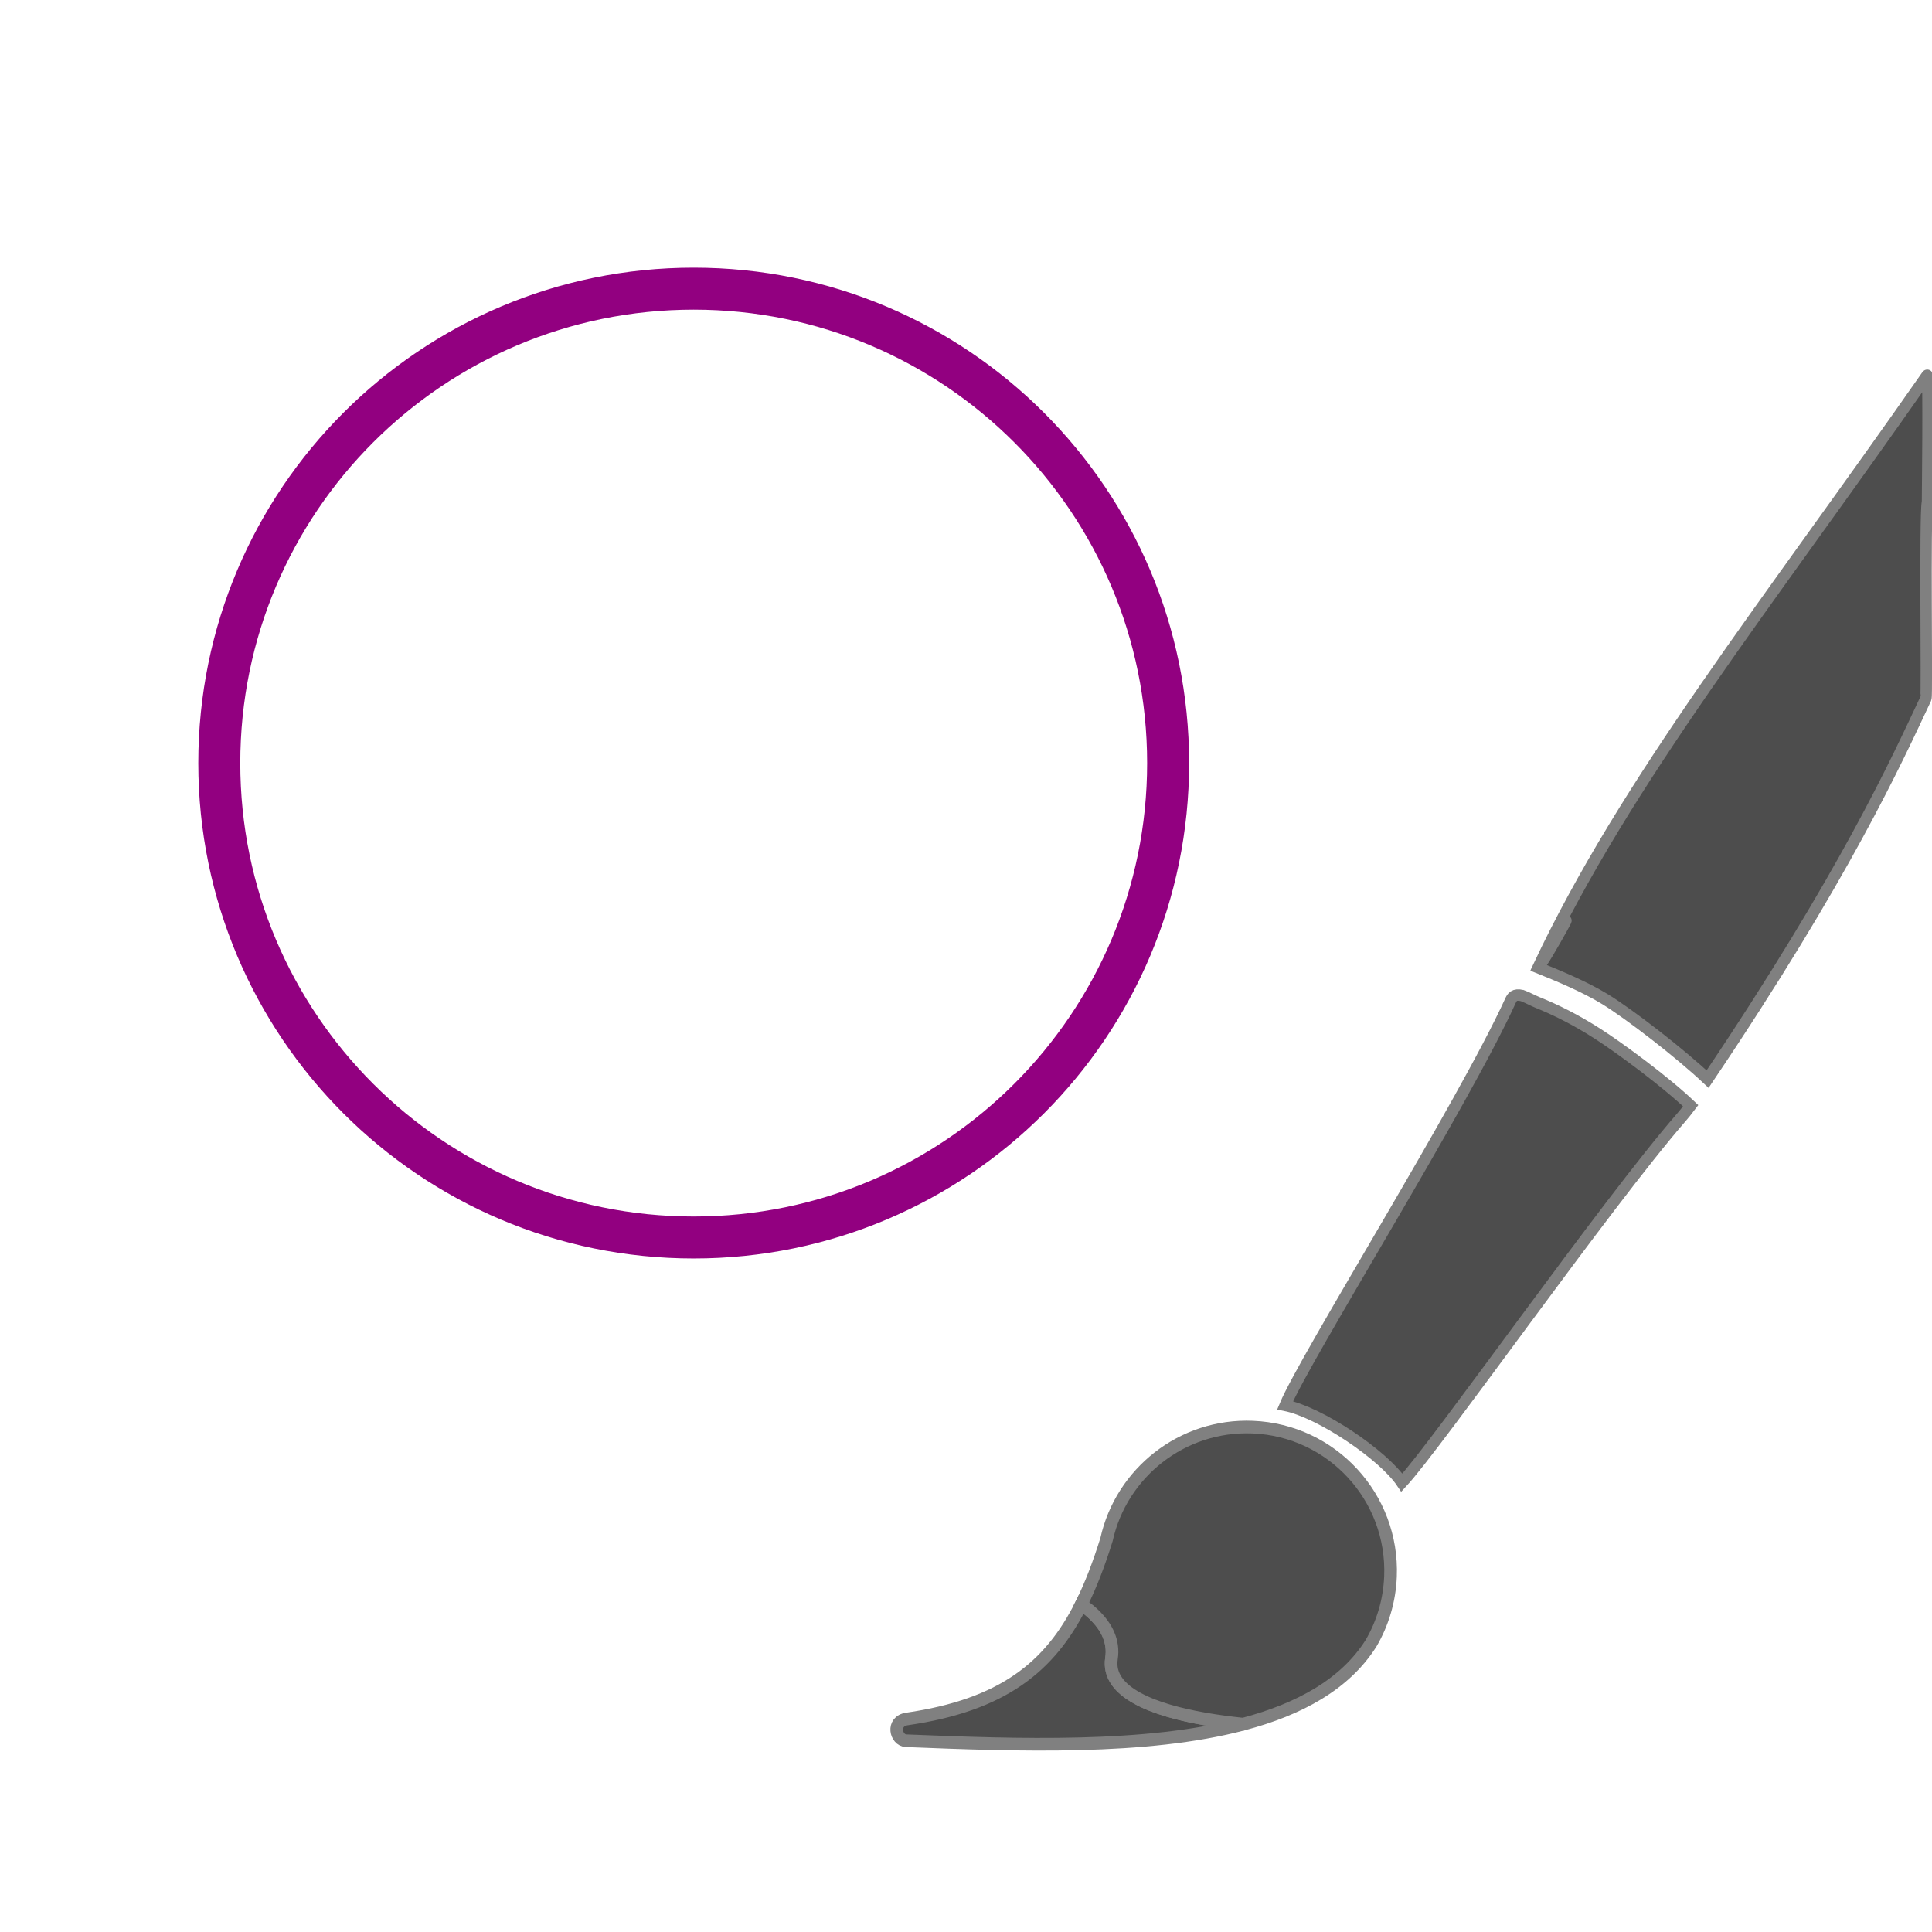
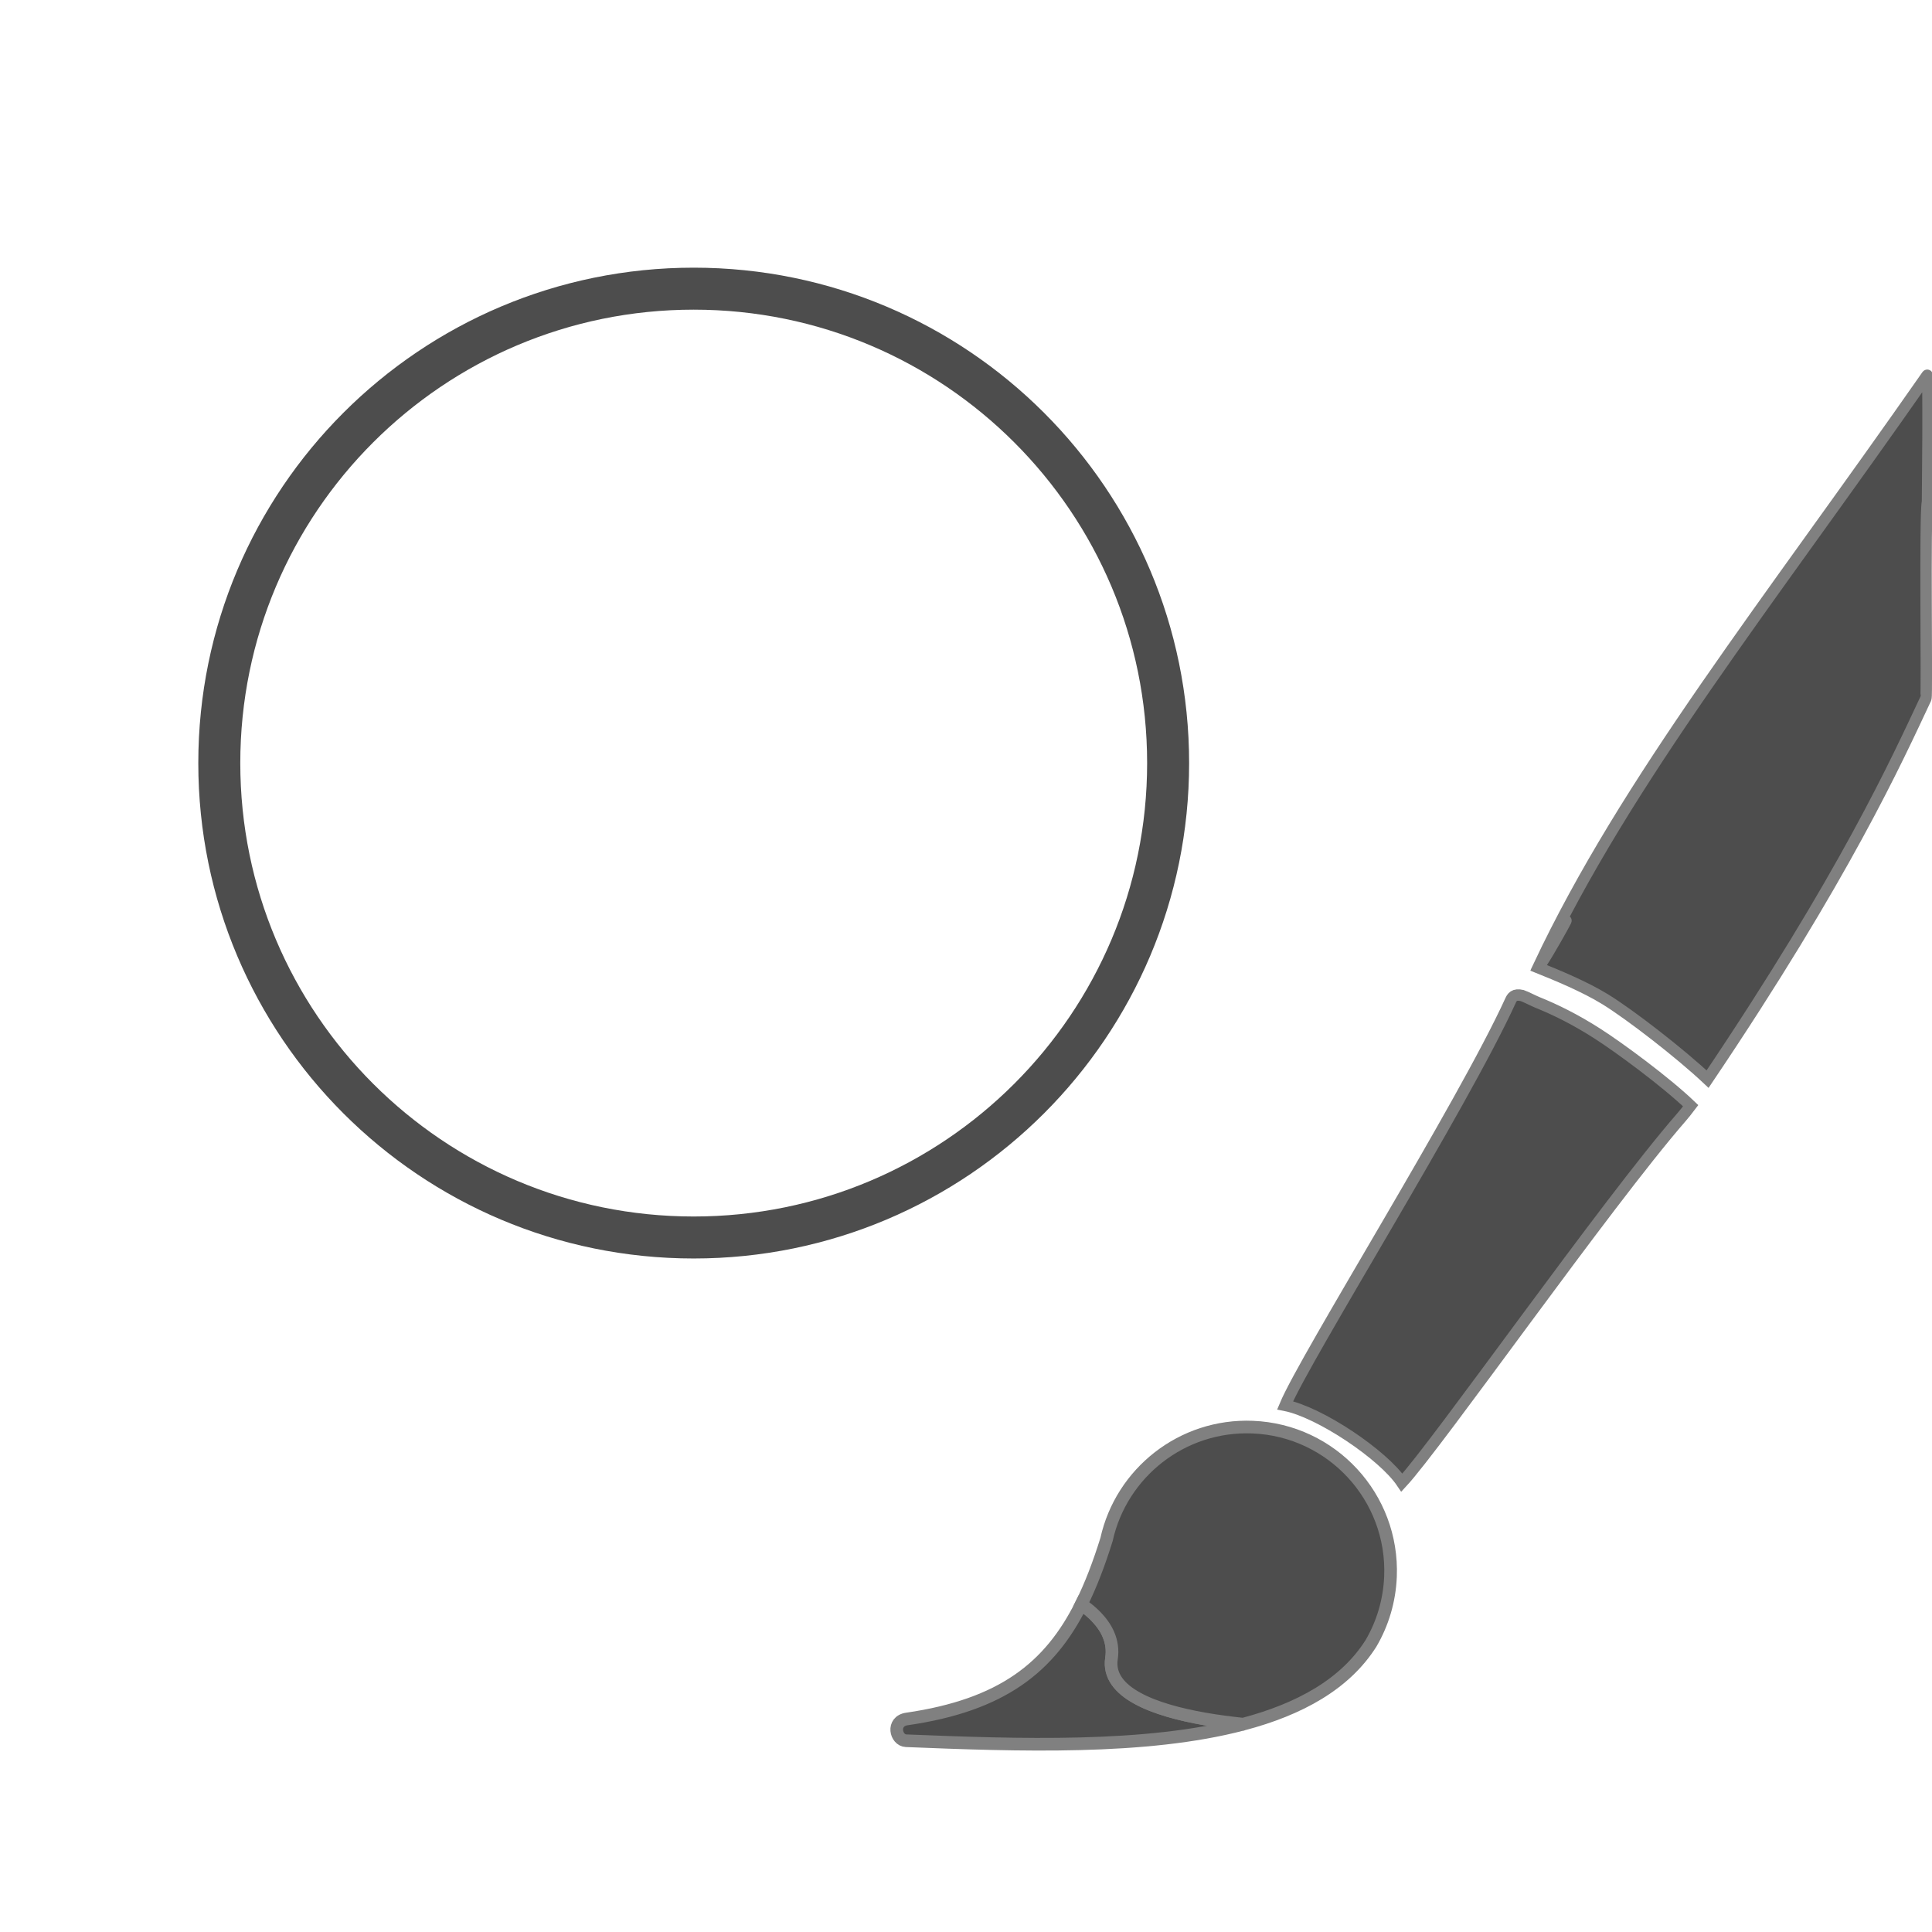
<svg xmlns="http://www.w3.org/2000/svg" width="48pt" height="48pt" viewBox="0 0 16.933 16.933" version="1.1" id="svg1">
  <defs id="defs1">
    <linearGradient id="Main">
      <stop style="stop-color:#4d4d4d;stop-opacity:1;" offset="0" id="stop2082" />
    </linearGradient>
  </defs>
  <g transform="matrix(0.01348304,5.4290978e-4,-5.4290978e-4,0.01348304,-8.316987,11.90266)" id="g3861" style="fill:#4d4d4d;fill-opacity:1;stroke:#808080;stroke-width:7.411;stroke-dasharray:none;stroke-opacity:1">
    <path style="fill:#4d4d4d;fill-opacity:1;stroke:#808080;stroke-width:14.111;stroke-dasharray:none;stroke-opacity:1" d="m 1223.088,970.607 c 3.466,1.13 69.327,-132.172 0.01,1.653 22.432,7.998 57.813,20.837 84.274,35.721 31.47,17.703 95.097,62.919 130.219,93.451 159.606,-258.857 217.762,-402.857 250.882,-481.457 1.467,-3.673 -10.638,-224.035 -7.929,-242.383 0.144,-0.975 -4.631,-160.003 -6.618,-156.894 -185.465,290.159 -351.862,515.33 -450.838,749.908 z m -18.599,36.815 c -10.343,-2.143 -12.689,2.755 -14.39,6.915 -54.017,132.145 -235.983,450.743 -258.393,511.235 42.954,6.643 123.611,56.09 148.185,89.685 41.841,-48.874 238.244,-354.277 326.904,-464.97 3.379,-4.219 7.143,-9.312 11.219,-15.188 -31.872,-28.181 -90.625,-67.959 -118.983,-84.539 -27.44,-16.044 -52.803,-27.369 -75.344,-35.406 -5.388,-1.921 -14.168,-6.169 -19.197,-7.732 z" id="path3021" transform="matrix(0.5251643,0,0,0.5251643,961.7899,-828.8659)" />
    <g id="g3795" style="fill:#4d4d4d;fill-opacity:1;stroke:#808080;stroke-width:7.411;stroke-dasharray:none;stroke-opacity:1">
      <path id="path3793" d="m 1432.328,180.291 c -0.395,-0.024 -0.693,-0.011 -1.091,-0.036 -3.853,-0.248 -7.842,-0.562 -11.874,-0.946 -4.032,-0.384 -8.105,-0.836 -12.183,-1.382 -4.078,-0.545 -8.154,-1.175 -12.146,-1.909 -3.993,-0.734 -7.917,-1.578 -11.692,-2.527 -3.775,-0.95 -7.395,-2.008 -10.819,-3.2 -1.712,-0.596 -3.382,-1.229 -4.982,-1.891 -1.6,-0.662 -3.13,-1.361 -4.6,-2.091 -1.471,-0.731 -2.875,-1.488 -4.2,-2.291 -1.325,-0.803 -2.582,-1.649 -3.746,-2.527 -1.163,-0.878 -2.233,-1.788 -3.218,-2.746 -0.985,-0.958 -1.883,-1.96 -2.673,-3 -0.79,-1.04 -1.476,-2.129 -2.055,-3.255 -0.578,-1.126 -1.05,-2.295 -1.4,-3.509 -0.35,-1.215 -0.586,-2.475 -0.691,-3.782 -0.105,-1.307 -0.083,-2.652 0.073,-4.055 0.156,-1.403 0.221,-2.786 0.182,-4.128 -0.039,-1.342 -0.178,-2.646 -0.4,-3.928 -0.222,-1.282 -0.534,-2.523 -0.927,-3.746 -0.393,-1.223 -0.867,-2.417 -1.418,-3.582 -0.551,-1.165 -1.176,-2.31 -1.873,-3.418 -0.697,-1.108 -1.46,-2.184 -2.291,-3.237 -0.831,-1.053 -1.739,-2.075 -2.691,-3.073 -0.953,-0.998 -1.957,-1.983 -3.018,-2.928 -1.062,-0.945 -2.169,-1.853 -3.328,-2.746 -1.159,-0.893 -2.375,-1.759 -3.619,-2.6 -0.516,-0.349 -1.107,-0.641 -1.637,-0.982 -18.76,41.685 -48.666,67.503 -110.137,78.952 -10.067,1.875 -6.745,14.147 0,14.147 72.58,0 156.074,-0.341 218.455,-19.583 z" style="fill:#4d4d4d;fill-opacity:1;stroke:#808080;stroke-width:8.211;stroke-dasharray:none;stroke-opacity:1" />
      <path id="path3849" d="m 1430.619,-12.708 c -45.885,0 -84.046,33.092 -91.899,76.716 -4.232,15.793 -8.966,30.004 -14.71,42.767 0.529,0.341 1.12,0.632 1.637,0.982 1.244,0.842 2.46,1.708 3.619,2.6 1.159,0.893 2.266,1.801 3.328,2.746 1.062,0.945 2.066,1.929 3.018,2.928 0.953,0.998 1.86,2.02 2.691,3.073 0.831,1.053 1.594,2.128 2.291,3.237 0.697,1.108 1.322,2.254 1.873,3.418 0.551,1.165 1.025,2.359 1.418,3.582 0.393,1.223 0.705,2.464 0.927,3.746 0.222,1.282 0.361,2.586 0.4,3.928 0.039,1.342 -0.026,2.725 -0.182,4.128 -0.156,1.403 -0.178,2.748 -0.073,4.055 0.105,1.307 0.341,2.568 0.691,3.782 0.35,1.215 0.822,2.384 1.4,3.509 0.578,1.126 1.265,2.215 2.055,3.255 0.79,1.04 1.688,2.043 2.673,3 0.985,0.957 2.055,1.867 3.218,2.746 1.163,0.879 2.42,1.725 3.746,2.527 1.325,0.803 2.729,1.561 4.2,2.291 1.471,0.731 3.001,1.429 4.6,2.091 1.6,0.662 3.27,1.295 4.982,1.891 3.424,1.192 7.045,2.25 10.819,3.2 3.775,0.95 7.699,1.793 11.692,2.527 3.993,0.734 8.068,1.364 12.146,1.909 4.078,0.545 8.151,0.998 12.183,1.382 4.032,0.384 8.021,0.697 11.874,0.946 0.398,0.026 0.696,0.012 1.091,0.036 35.984,-11.1 64.967,-28.455 80.716,-55.732 6.977,-13.081 10.928,-28.034 10.928,-43.895 0,-51.569 -41.785,-93.372 -93.353,-93.372 z" style="fill:#4d4d4d;fill-opacity:1;stroke:#808080;stroke-width:8.211;stroke-dasharray:none;stroke-opacity:1" />
    </g>
-     <circle style="fill:none;fill-opacity:0.8;stroke:#920080;stroke-width:0.368;stroke-opacity:1" id="path1" cx="6.08" cy="6.688" r="4.158" transform="matrix(74.04719,-2.981593,2.981593,74.04719,580.3607,-906.1561)" />
+     <circle style="fill:none;fill-opacity:0.8;stroke:#4d4d4d;stroke-width:0.368;stroke-opacity:1" id="path1" cx="6.08" cy="6.688" r="4.158" transform="matrix(74.04719,-2.981593,2.981593,74.04719,580.3607,-906.1561)" />
  </g>
</svg>
